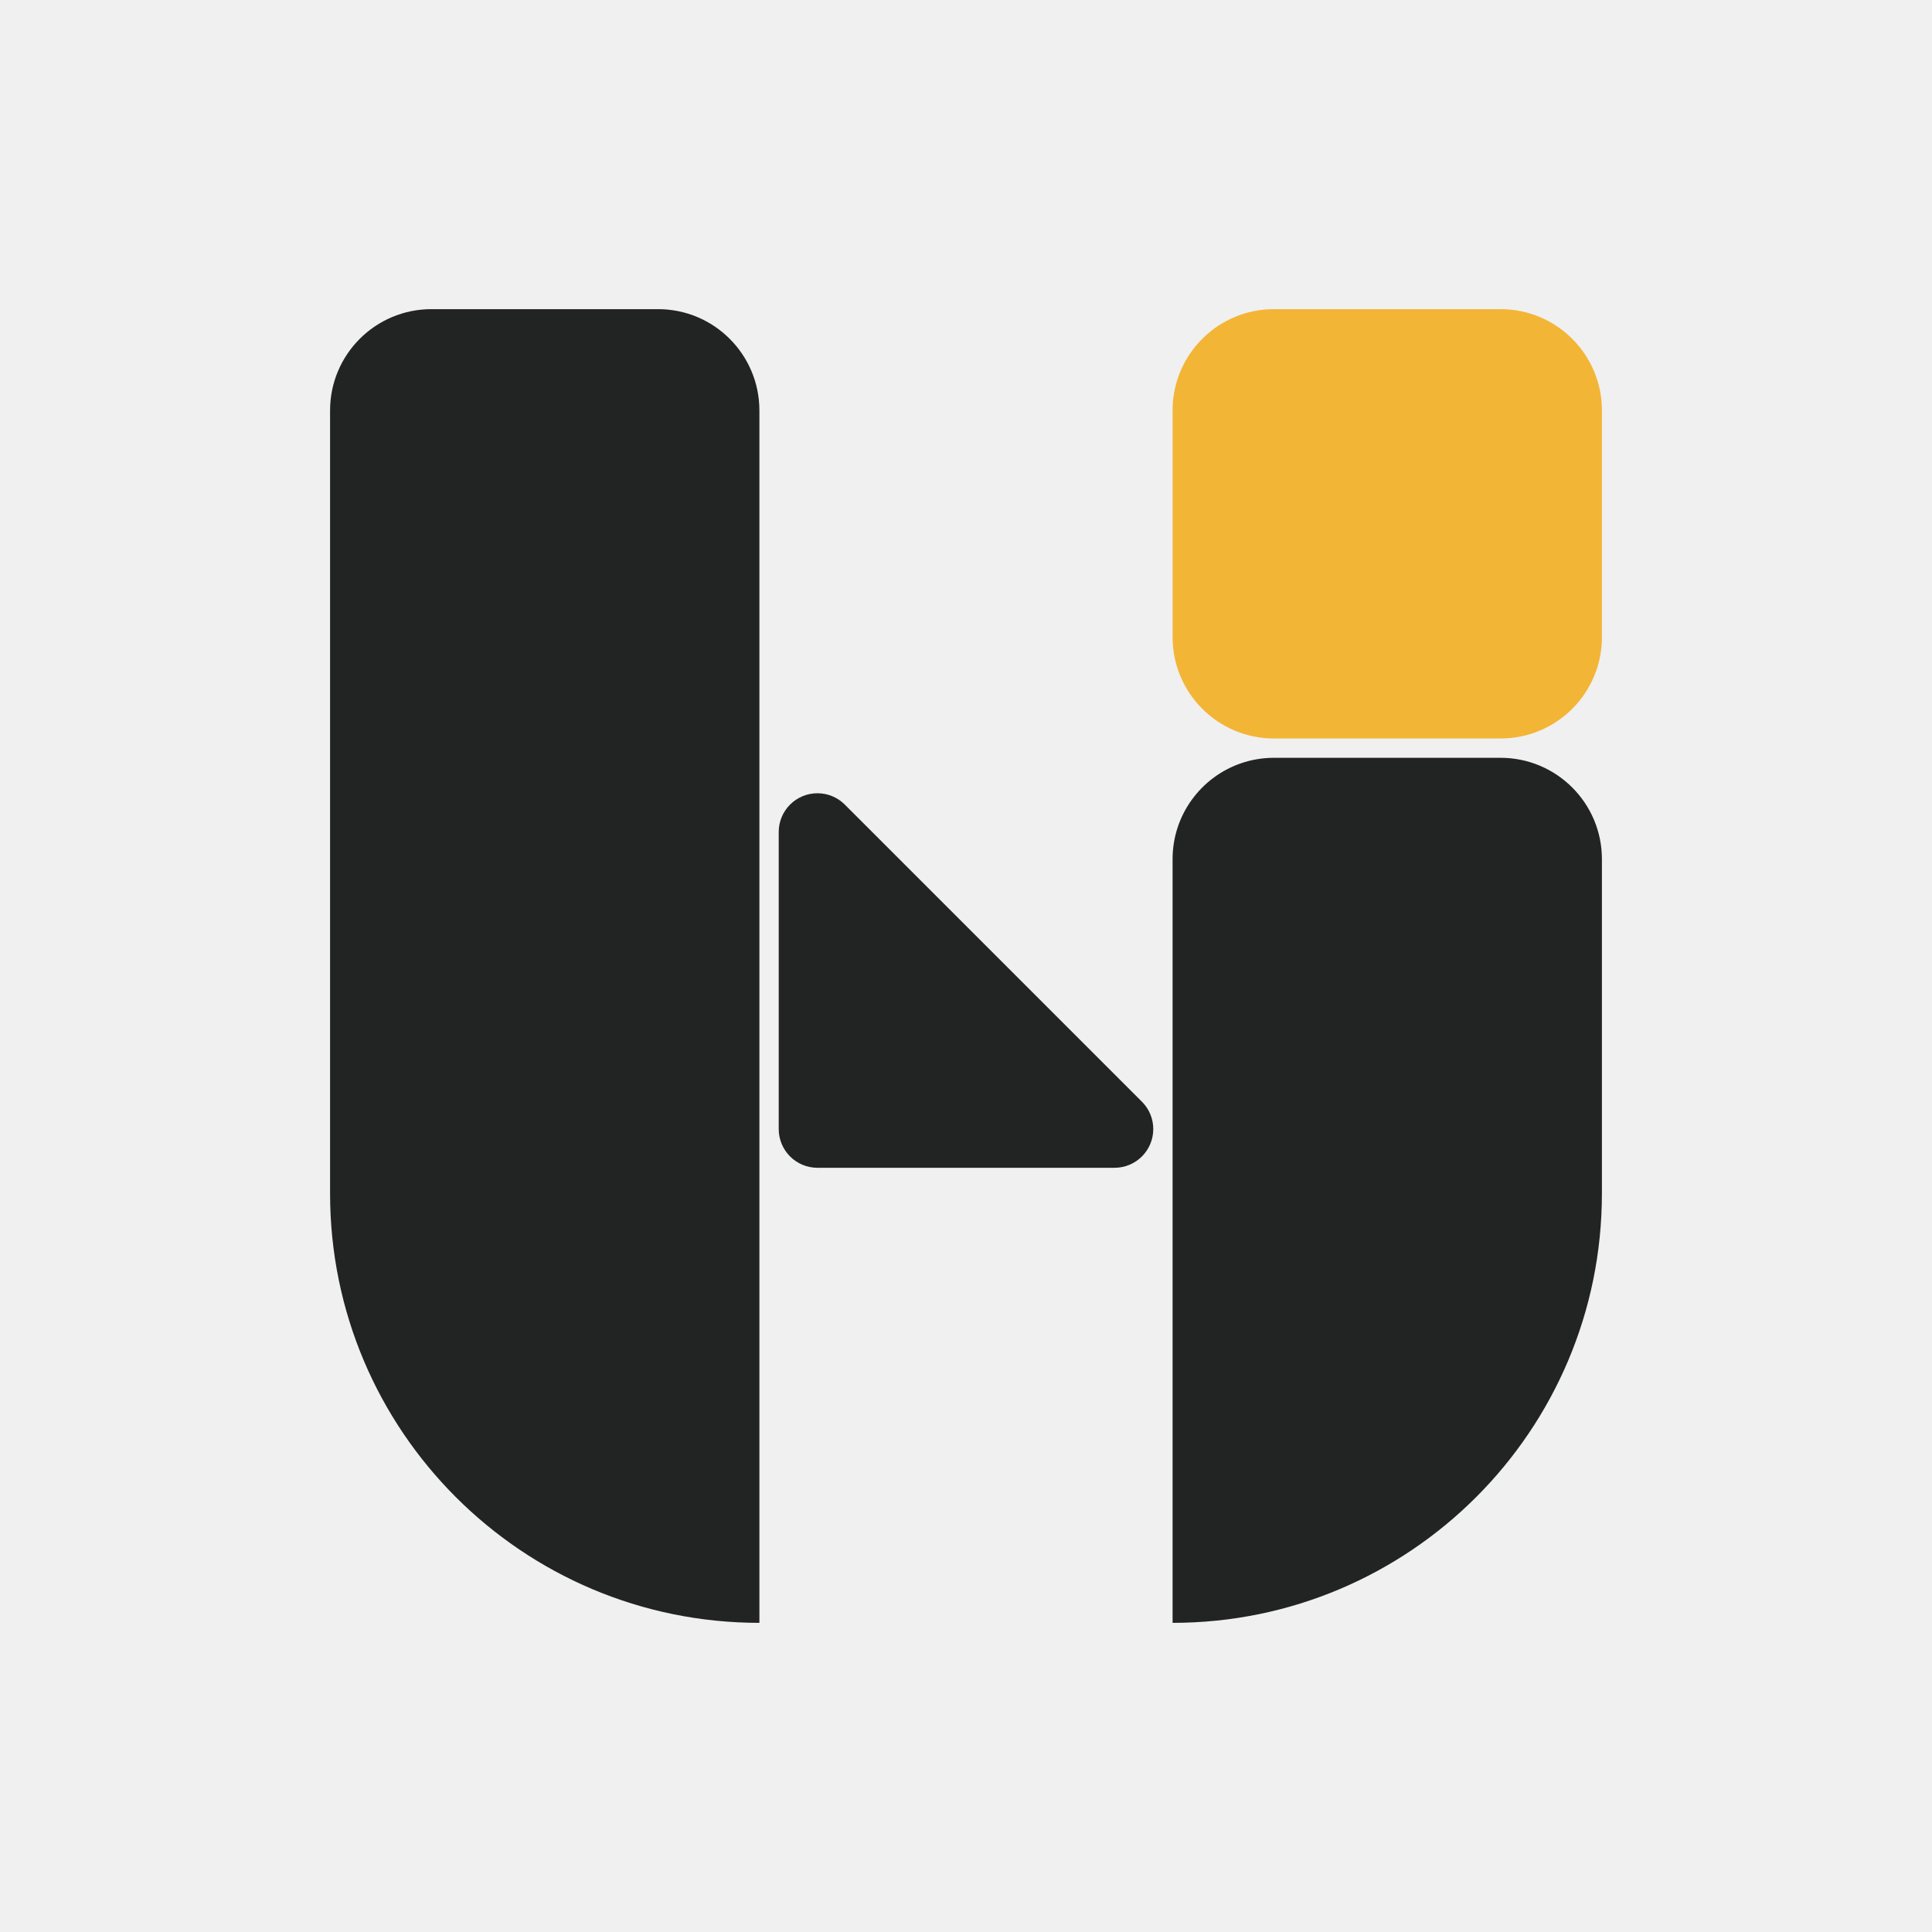
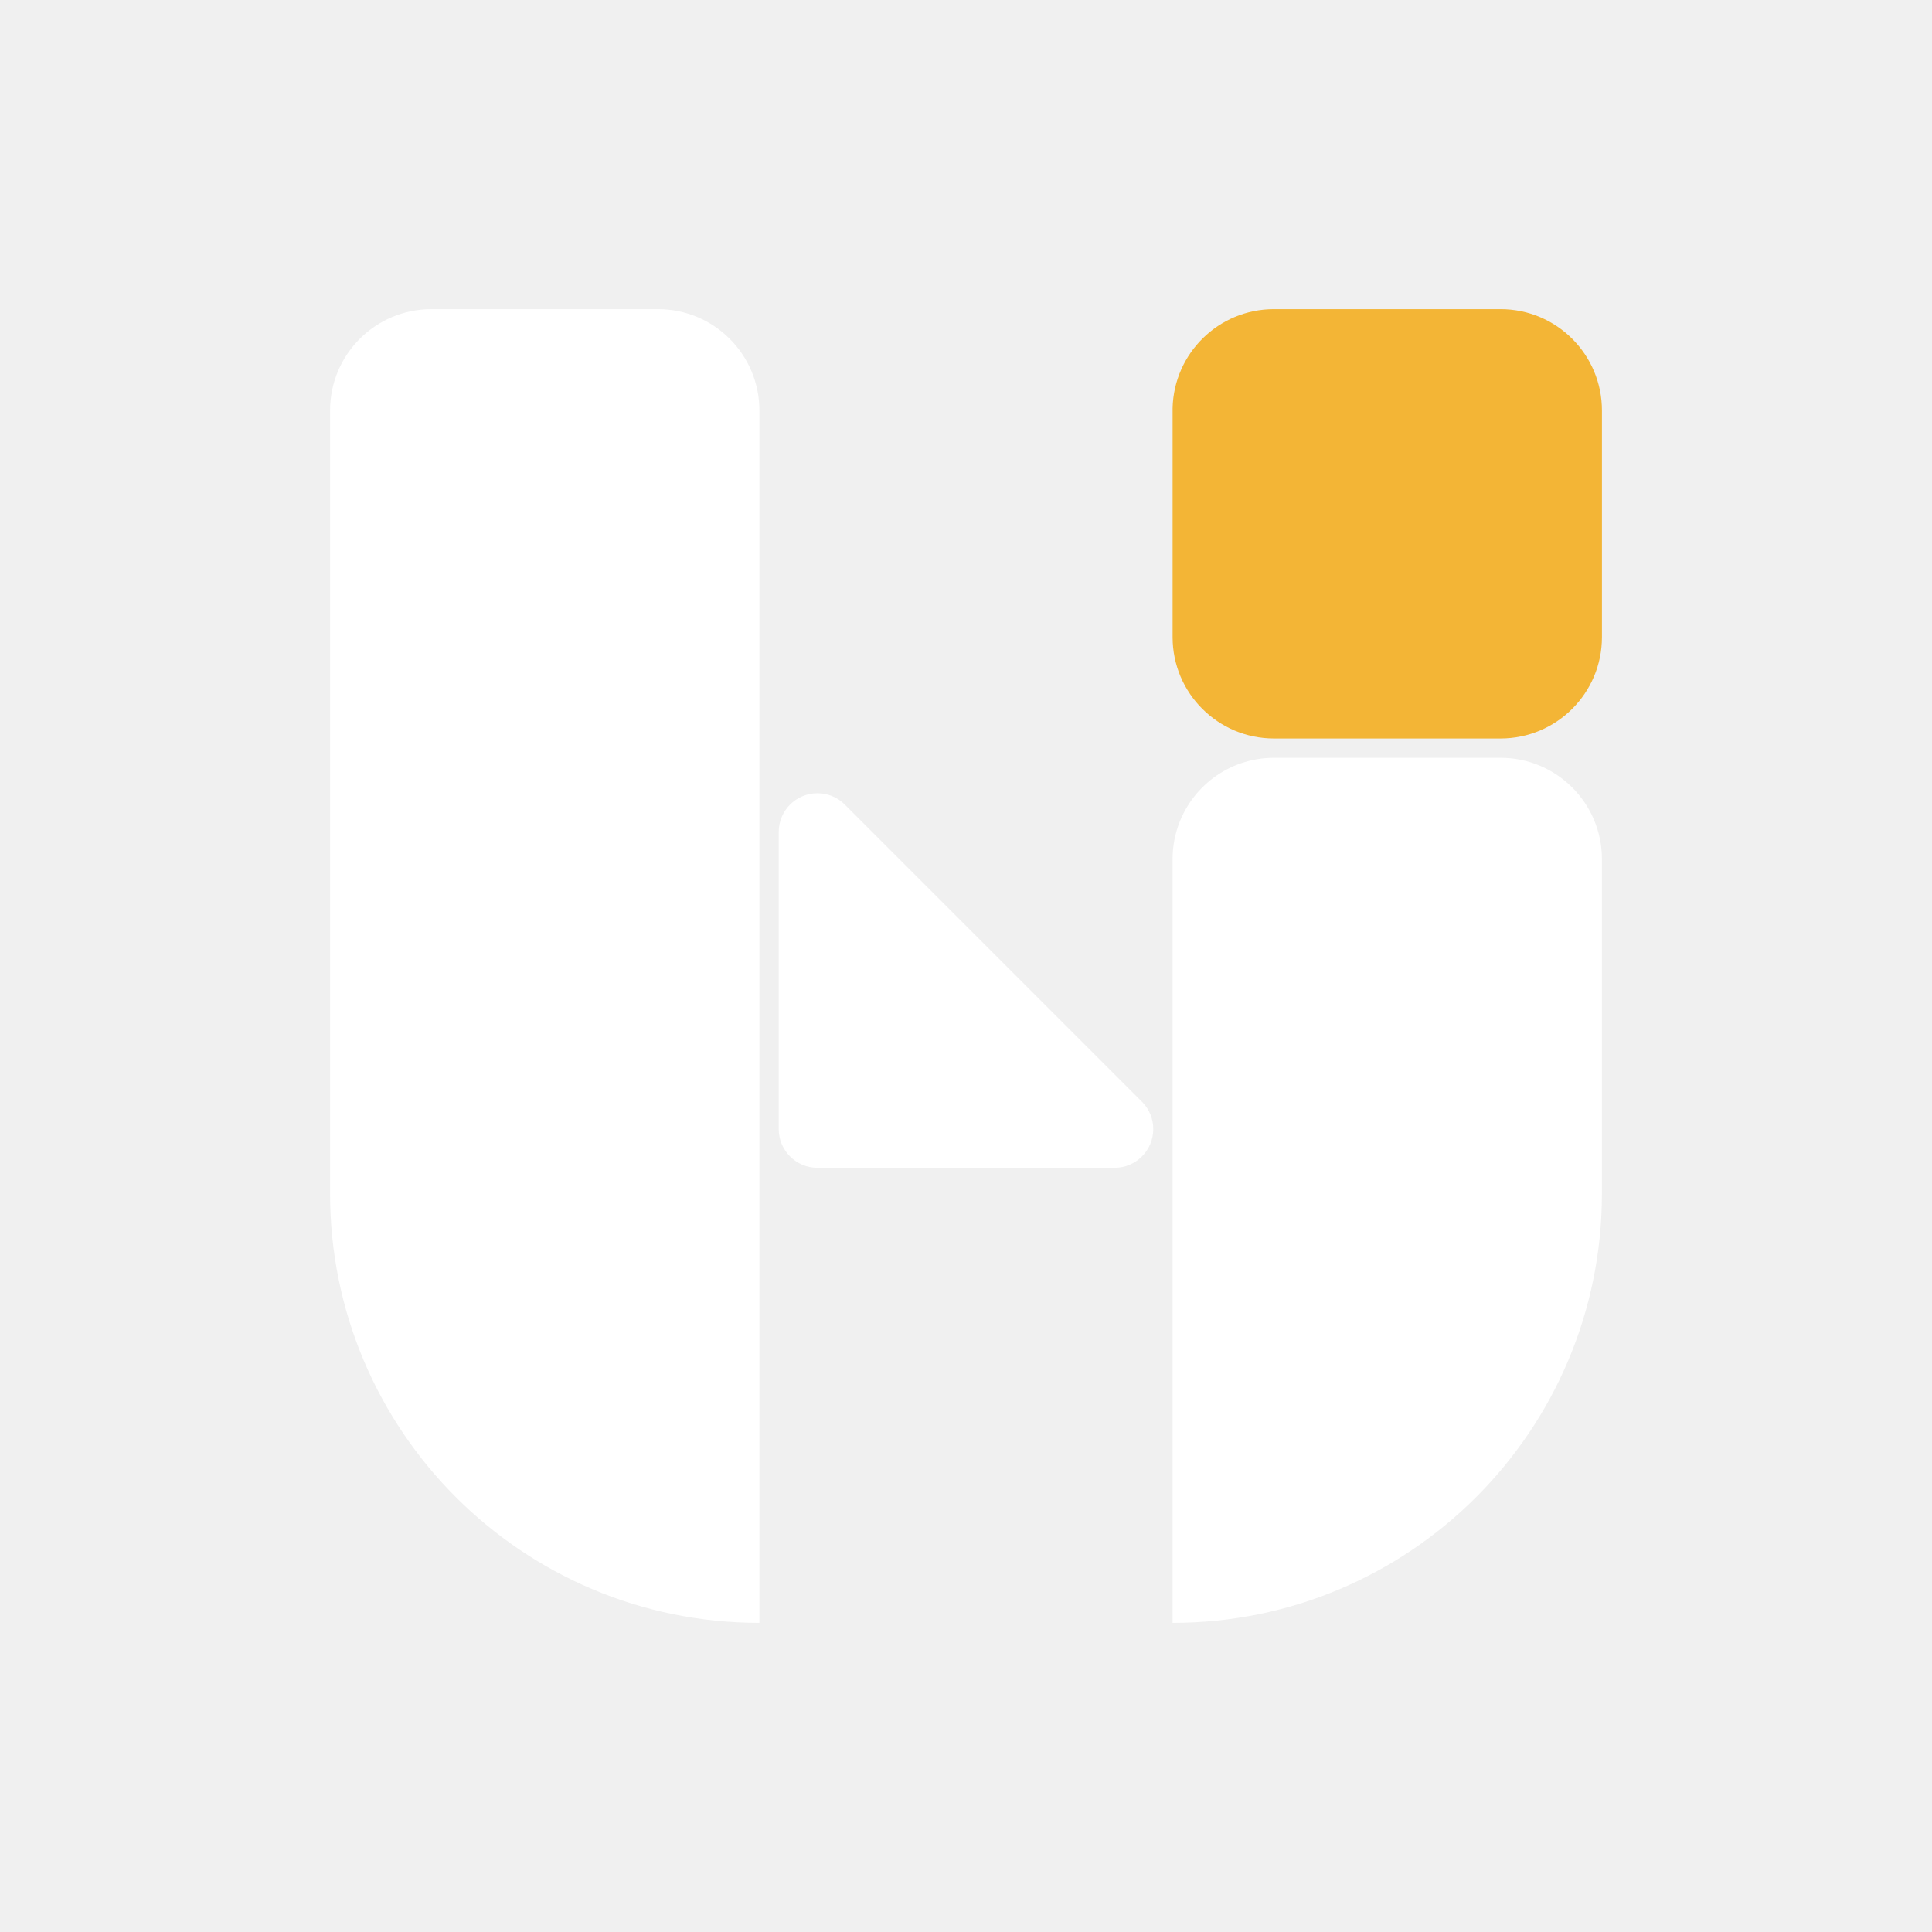
<svg xmlns="http://www.w3.org/2000/svg" id="Layer_1" data-name="Layer 1" viewBox="0 0 3000 3000">
  <defs>
    <style>
      .cls-1 {
        fill: #f3b536;
      }

      .cls-1, .cls-2, .cls-3 {
        stroke-width: 0px;
      }

      .cls-2 {
        fill: none;
-       }  
+       }

      .cls-3 {
-         fill: #222424;
-       }
- 
-       @media (prefers-color-scheme: dark) {
-         .cls-3 {
-           fill: #fff !important;
-         }
+         fill: #fff;
      }
    </style>
  </defs>
  <path class="cls-3" d="M2487.45,1334.09v519.2h-.02v.02c0,368.18-298.47,666.65-666.65,666.65v-1185.87c0-69.04,44.46-127.7,106.31-148.9,16.02-5.5,33.2-8.48,51.08-8.48h351.9c86.92,0,157.38,70.46,157.38,157.38Z" />
  <path class="cls-3" d="M1179.2,637.42v1882.54h-.02c-368.18,0-666.65-298.47-666.65-666.65V637.42c0-86.92,70.46-157.38,157.38-157.38h351.9c86.92,0,157.39,70.46,157.39,157.38Z" />
  <path class="cls-3" d="M1790.79,1753.21c0,33.2-26.92,60.12-60.12,60.12h-461.35c-33.2,0-60.12-26.92-60.12-60.12v-461.33c0-33.2,26.92-60.12,60.12-60.12,16.08,0,30.69,6.32,41.48,16.6.17.17.35.34.52.51l1.02,1.02c.17.17.33.34.5.51l91.6,91.59,367.58,367.58,2.29,2.29c10.21,10.78,16.48,25.33,16.48,41.35Z" />
  <g>
    <path class="cls-1" d="M2487.47,637.42v351.91c0,86.92-70.46,157.38-157.38,157.38h-351.9c-86.92,0-157.39-70.47-157.39-157.39v-355.45c1.89-85.28,71.62-153.83,157.35-153.83h351.94c86.92,0,157.38,70.46,157.38,157.38Z" />
    <path class="cls-2" d="M1820.8,633.87v7.1c-.03-1.18-.04-2.36-.04-3.55s.01-2.37.04-3.55Z" />
  </g>
</svg>
